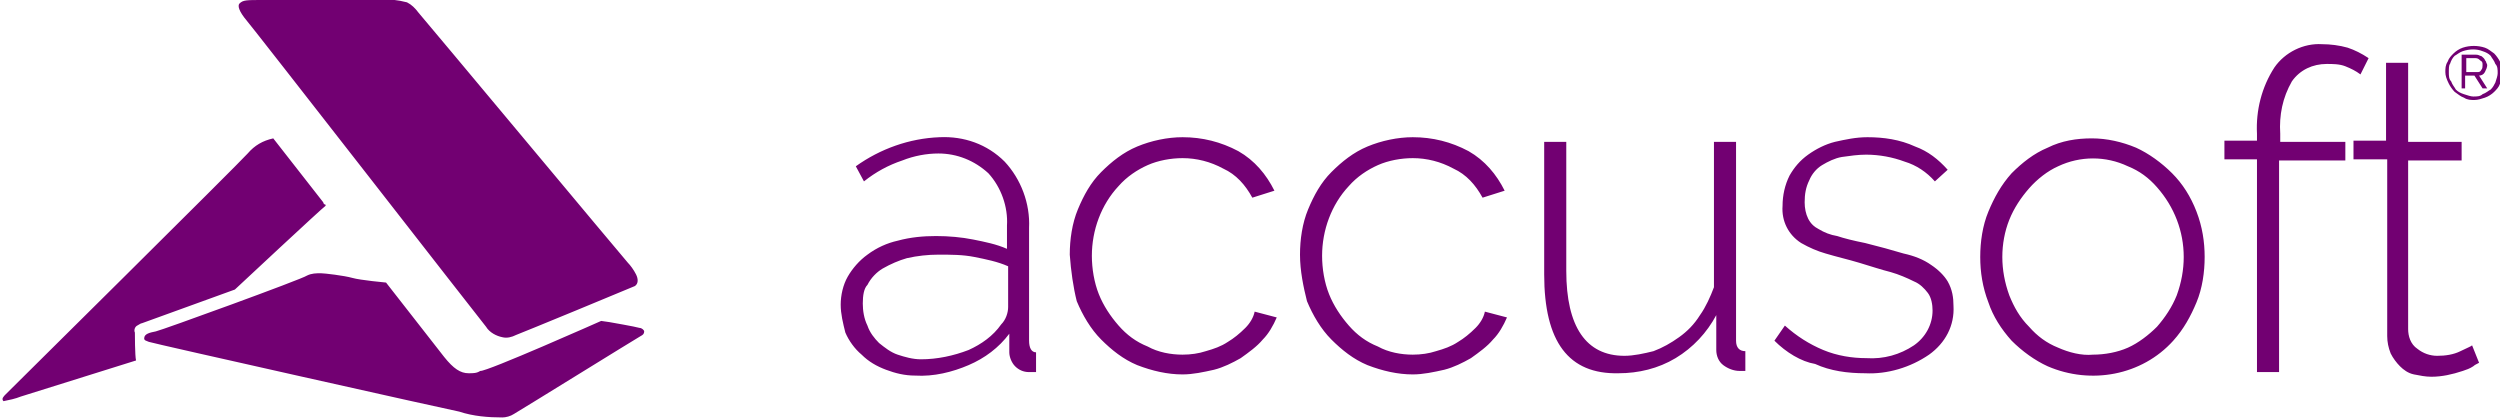
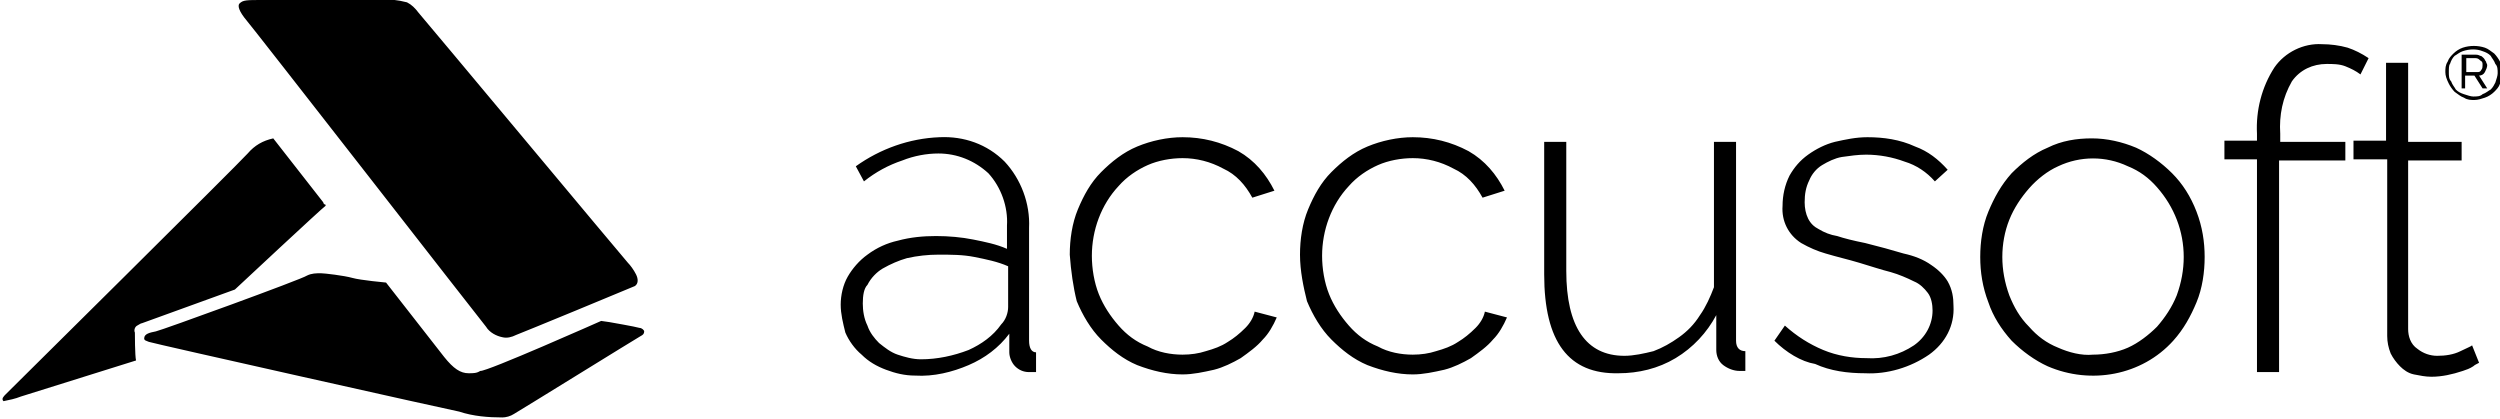
<svg xmlns="http://www.w3.org/2000/svg" xml:space="preserve" viewBox="0 0 215 36">
-   <path fill="#720072" d="M72.3 26.2c0-.8.2-1.7.6-2.4.4-.7 1-1.4 1.7-1.9.8-.6 1.7-1 2.6-1.2 1.1-.3 2.2-.4 3.3-.4 1.1 0 2.2.1 3.2.3 1 .2 2 .4 2.9.8v-2c.1-1.6-.5-3.3-1.6-4.5-1.2-1.1-2.7-1.7-4.3-1.7-1 0-2.1.2-3.1.6-1.2.4-2.3 1-3.3 1.8l-.7-1.3c2.1-1.5 4.6-2.4 7.2-2.5 2.1-.1 4.1.6 5.6 2.1 1.4 1.5 2.2 3.6 2.1 5.7v9.7c0 .6.2 1 .6 1V32h-.6c-.5 0-.9-.2-1.2-.5-.3-.3-.5-.8-.5-1.2v-1.6c-.9 1.2-2.1 2.1-3.5 2.7-1.4.6-3 1-4.6.9-.9 0-1.7-.2-2.5-.5s-1.5-.7-2.1-1.3c-.6-.5-1.1-1.2-1.4-1.9-.2-.8-.4-1.6-.4-2.4zm1.9-.1c0 .6.1 1.3.4 1.9.2.6.6 1.1 1 1.5.5.4 1 .8 1.6 1 .6.2 1.3.4 2 .4 1.4 0 2.8-.3 4.1-.8 1.1-.5 2.1-1.2 2.8-2.2.4-.4.6-1 .6-1.5v-3.5c-.9-.4-1.9-.6-2.9-.8-1-.2-2-.2-3.1-.2-.9 0-1.8.1-2.7.3-.7.2-1.4.5-2.1.9-.5.3-1 .8-1.3 1.4-.3.3-.4.9-.4 1.6zM92 21.9c0-1.3.2-2.7.7-3.9.5-1.2 1.1-2.3 2-3.2.9-.9 1.9-1.7 3.1-2.2 1.2-.5 2.6-.8 3.9-.8 1.7 0 3.3.4 4.8 1.2 1.4.8 2.4 2 3.1 3.4l-1.9.6c-.6-1.1-1.4-2-2.5-2.5-1.1-.6-2.3-.9-3.5-.9-1 0-2.1.2-3 .6-.9.4-1.8 1-2.5 1.8-1.5 1.6-2.3 3.8-2.3 6 0 1.1.2 2.3.6 3.3.4 1 1 1.9 1.7 2.7.7.8 1.5 1.4 2.5 1.8.9.5 2 .7 3 .7.7 0 1.4-.1 2-.3.7-.2 1.3-.4 1.9-.8.5-.3 1-.7 1.5-1.2.4-.4.7-.9.8-1.4l1.9.5c-.3.7-.7 1.4-1.2 1.9-.5.6-1.2 1.1-1.9 1.6-.7.4-1.5.8-2.3 1-.9.2-1.8.4-2.7.4-1.3 0-2.6-.3-3.9-.8-1.2-.5-2.2-1.3-3.1-2.2-.9-.9-1.6-2.1-2.1-3.3-.3-1.2-.5-2.6-.6-4zm19.8 0c0-1.3.2-2.7.7-3.9.5-1.2 1.1-2.3 2-3.2.9-.9 1.9-1.7 3.1-2.2 1.2-.5 2.6-.8 3.9-.8 1.7 0 3.3.4 4.8 1.2 1.4.8 2.4 2 3.1 3.4l-1.9.6c-.6-1.1-1.4-2-2.5-2.5-1.1-.6-2.3-.9-3.5-.9-1 0-2.1.2-3 .6-.9.4-1.8 1-2.5 1.8-1.5 1.6-2.3 3.8-2.3 6 0 1.1.2 2.3.6 3.3.4 1 1 1.9 1.7 2.7.7.8 1.5 1.4 2.5 1.8.9.5 2 .7 3 .7.7 0 1.4-.1 2-.3.7-.2 1.3-.4 1.9-.8.5-.3 1-.7 1.5-1.2.4-.4.7-.9.8-1.4l1.9.5c-.3.7-.7 1.4-1.2 1.9-.5.6-1.2 1.1-1.9 1.6-.7.4-1.5.8-2.3 1-.9.2-1.8.4-2.7.4-1.3 0-2.6-.3-3.9-.8-1.2-.5-2.2-1.3-3.1-2.2-.9-.9-1.6-2.1-2.1-3.3-.3-1.2-.6-2.6-.6-4zm21 1.7V12.2h1.9v11.1c0 4.8 1.7 7.3 5 7.3.8 0 1.7-.2 2.5-.4.8-.3 1.5-.7 2.2-1.2.7-.5 1.3-1.1 1.8-1.9.5-.7.9-1.6 1.2-2.4V12.2h1.9v17.1c0 .6.3.9.8.9v1.7h-.5c-.5 0-1-.2-1.4-.5-.4-.3-.6-.8-.6-1.3v-3c-.8 1.5-2 2.8-3.5 3.7-1.5.9-3.2 1.3-4.9 1.3-4.3.1-6.4-2.7-6.4-8.5zm19.8 5.7.9-1.3c1 .9 2.1 1.6 3.3 2.1 1.2.5 2.5.7 3.7.7 1.5.1 2.9-.3 4.1-1.1 1-.7 1.6-1.8 1.6-3 0-.5-.1-1.1-.4-1.5-.3-.4-.7-.8-1.2-1-.6-.3-1.3-.6-2-.8-.8-.2-1.7-.5-2.7-.8-1-.3-1.9-.5-2.9-.8-.7-.2-1.4-.5-2.1-.9-1.1-.7-1.7-1.9-1.6-3.2 0-.9.2-1.8.6-2.6.4-.7.9-1.3 1.6-1.8.7-.5 1.5-.9 2.3-1.1.9-.2 1.8-.4 2.8-.4 1.4 0 2.8.2 4.1.8 1.1.4 2 1.1 2.8 2l-1.1 1c-.7-.8-1.6-1.4-2.6-1.7a9.6 9.6 0 0 0-3.3-.6c-.7 0-1.4.1-2.1.2-.6.1-1.2.4-1.7.7-.5.3-.9.8-1.1 1.3-.3.6-.4 1.2-.4 1.9 0 .5.1 1 .3 1.4.2.4.5.7.9.9.5.3 1 .5 1.6.6.6.2 1.4.4 2.4.6 1.2.3 2.3.6 3.3.9.9.2 1.7.5 2.4 1 .6.4 1.1.9 1.4 1.4.4.7.5 1.4.5 2.1.1 1.7-.7 3.2-2.1 4.2-1.6 1.1-3.6 1.7-5.5 1.6-1.5 0-3-.2-4.3-.8-1.2-.2-2.5-1-3.5-2zm17.7-7.2c0-1.3.2-2.7.7-3.9.5-1.2 1.1-2.3 2-3.3.9-.9 1.9-1.7 3.1-2.2 1.2-.6 2.5-.8 3.8-.8 1.3 0 2.6.3 3.8.8 1.1.5 2.2 1.3 3.1 2.2.9.9 1.6 2 2.1 3.3.5 1.3.7 2.6.7 3.9 0 1.3-.2 2.7-.7 3.9-.5 1.2-1.1 2.3-2 3.3-2.7 3-7.1 3.8-10.8 2.2-1.1-.5-2.2-1.3-3.1-2.2-.9-1-1.6-2.1-2-3.3-.5-1.3-.7-2.6-.7-3.9zm1.9 0c0 1.1.2 2.2.6 3.3.4 1 .9 1.9 1.7 2.7.7.8 1.5 1.4 2.5 1.8.9.4 2 .7 3 .6 1 0 2.1-.2 3-.6.9-.4 1.8-1.1 2.5-1.8.7-.8 1.3-1.7 1.7-2.7.4-1.1.6-2.2.6-3.3 0-2.2-.8-4.3-2.3-6-.7-.8-1.5-1.4-2.5-1.8-1.9-.9-4.1-.9-6 0-.9.4-1.8 1.1-2.5 1.9-.7.8-1.3 1.7-1.7 2.7-.4 1-.6 2.1-.6 3.2zm19.1-8.4v-1.6h2.8v-.6c-.1-2 .4-4 1.5-5.7.9-1.3 2.5-2.1 4.1-2 .7 0 1.5.1 2.2.3.6.2 1.2.5 1.8.9l-.7 1.4c-.4-.3-.8-.5-1.3-.7-.5-.2-1.1-.2-1.6-.2-1.2 0-2.3.5-3 1.5-.8 1.4-1.1 2.9-1 4.5v.7h5.6v1.6H196V32h-1.9V13.7h-2.8zm11.1 0v-1.6h2.8V5.4h1.9v6.8h4.6v1.6h-4.6v14.5c0 .6.2 1.3.8 1.7.5.4 1.1.6 1.7.6.7 0 1.4-.1 2-.4.6-.3.9-.4 1-.5l.6 1.5c-.2.1-.4.2-.5.3-.3.2-.6.3-.9.4-.9.3-1.8.5-2.7.5-.5 0-1-.1-1.5-.2s-.9-.4-1.2-.7c-.3-.3-.6-.7-.8-1.1-.2-.5-.3-1-.3-1.5V13.7h-2.9zm7.9-7.5c0-.3 0-.6.2-.9.1-.3.3-.5.5-.7.2-.2.5-.4.8-.5.6-.2 1.3-.2 1.9 0 .3.1.5.3.8.5.2.2.4.5.5.7.2.6.2 1.3 0 1.9-.1.3-.3.5-.5.7-.2.2-.5.4-.8.5-.3.1-.6.2-.9.2-.3 0-.6 0-.9-.2-.3-.1-.5-.3-.8-.5-.2-.2-.4-.5-.5-.7-.2-.4-.3-.7-.3-1zm.3 0c0 .3 0 .6.2.8.1.3.3.5.4.7.2.2.4.3.7.4.3.1.6.2.8.2.3 0 .6 0 .8-.2.3-.1.5-.3.7-.4.2-.2.3-.4.4-.6.1-.3.2-.6.2-.8 0-.3 0-.6-.2-.8-.1-.3-.3-.5-.4-.7-.2-.2-.4-.3-.7-.4-.5-.2-1.1-.2-1.7 0-.3.1-.5.3-.7.4-.2.2-.3.4-.4.7-.1.1-.1.4-.1.7zm1.1 1.4V4.7h1.2c.1 0 .2 0 .4.1.1 0 .2.1.3.2.1.1.1.2.2.3 0 .1.1.2.1.3 0 .2-.1.4-.2.6-.1.2-.3.3-.5.3l.7 1.1h-.4l-.7-1.1h-.8v1.1h-.3zm.4-1.4h.9c.2 0 .3 0 .4-.2.1-.1.1-.3.1-.4 0-.2 0-.3-.2-.4-.1-.1-.2-.2-.4-.2h-.8v1.2zM41.8 28.1C41.3 27.5 21.7 2.3 21 1.5c-.6-.8-.5-1.1-.4-1.2.3-.3.6-.3 2-.3h10.1c.8-.1 1.5 0 2.3.2.4.2.7.5 1 .9.2.2 17.8 21.3 18 21.5.2.2.5.6.7 1 .2.4.2.8-.1 1-.2.1-9.9 4.1-10.2 4.2-.4.2-.8.3-1.2.2-.5-.1-1.1-.4-1.4-.9m9.9-.5.7.1s2.3.4 2.6.5c.2 0 .4.2.4.3 0 .2-.1.3-.3.4-.2.1-10.7 6.6-10.9 6.7-.3.2-.7.3-1 .3-1.2 0-2.5-.1-3.7-.5-.6-.1-26.5-5.9-26.7-6-.2-.1-.4-.1-.4-.3 0-.4.5-.5 1-.6s12.6-4.5 13-4.8c.4-.2.8-.2 1.2-.2.3 0 2 .2 2.7.4s2.9.4 2.9.4l5 6.4c.8 1 1.4 1.4 2.1 1.4.4 0 .7 0 1-.2.5.1 10.4-4.3 10.4-4.3M23.5 11.9l4.3 5.5c0 .1.1.2.2.2v.1c-.2.1-7.8 7.2-7.8 7.2l-8 2.9c-.1 0-.2.1-.4.2s-.3.4-.2.6c0 .1 0 2 .1 2.4l-9.9 3.1c-.5.2-1 .3-1.5.4-.2-.2 0-.4.2-.6S20.6 14 21.3 13.2c.6-.7 1.3-1.1 2.2-1.3" />
+   <path fill="currentColor" d="M72.3 26.2c0-.8.2-1.7.6-2.4.4-.7 1-1.4 1.7-1.9.8-.6 1.7-1 2.6-1.2 1.1-.3 2.2-.4 3.3-.4 1.1 0 2.2.1 3.2.3 1 .2 2 .4 2.9.8v-2c.1-1.6-.5-3.3-1.6-4.5-1.2-1.1-2.7-1.7-4.3-1.7-1 0-2.1.2-3.1.6-1.2.4-2.3 1-3.3 1.8l-.7-1.3c2.1-1.5 4.6-2.4 7.2-2.5 2.1-.1 4.1.6 5.6 2.1 1.4 1.5 2.2 3.6 2.1 5.7v9.7c0 .6.2 1 .6 1V32h-.6c-.5 0-.9-.2-1.2-.5-.3-.3-.5-.8-.5-1.2v-1.6c-.9 1.2-2.1 2.1-3.5 2.7-1.4.6-3 1-4.6.9-.9 0-1.7-.2-2.5-.5s-1.5-.7-2.1-1.3c-.6-.5-1.1-1.2-1.4-1.9-.2-.8-.4-1.6-.4-2.4zm1.9-.1c0 .6.1 1.3.4 1.9.2.6.6 1.1 1 1.5.5.4 1 .8 1.6 1 .6.2 1.3.4 2 .4 1.4 0 2.8-.3 4.1-.8 1.1-.5 2.1-1.2 2.8-2.2.4-.4.6-1 .6-1.5v-3.5c-.9-.4-1.9-.6-2.9-.8-1-.2-2-.2-3.1-.2-.9 0-1.8.1-2.7.3-.7.2-1.4.5-2.1.9-.5.3-1 .8-1.3 1.4-.3.3-.4.9-.4 1.6zM92 21.9c0-1.3.2-2.7.7-3.9.5-1.2 1.1-2.3 2-3.2.9-.9 1.9-1.7 3.1-2.2 1.2-.5 2.6-.8 3.9-.8 1.7 0 3.3.4 4.8 1.2 1.4.8 2.4 2 3.1 3.4l-1.9.6c-.6-1.1-1.4-2-2.5-2.5-1.1-.6-2.3-.9-3.5-.9-1 0-2.1.2-3 .6-.9.4-1.8 1-2.5 1.8-1.5 1.6-2.3 3.8-2.3 6 0 1.1.2 2.3.6 3.3.4 1 1 1.9 1.7 2.7.7.8 1.5 1.4 2.5 1.8.9.5 2 .7 3 .7.7 0 1.4-.1 2-.3.7-.2 1.3-.4 1.9-.8.5-.3 1-.7 1.5-1.2.4-.4.7-.9.8-1.4l1.9.5c-.3.7-.7 1.4-1.2 1.9-.5.6-1.2 1.1-1.9 1.6-.7.4-1.5.8-2.3 1-.9.2-1.8.4-2.7.4-1.3 0-2.6-.3-3.9-.8-1.2-.5-2.2-1.3-3.1-2.2-.9-.9-1.6-2.1-2.1-3.3-.3-1.2-.5-2.6-.6-4zm19.8 0c0-1.3.2-2.7.7-3.9.5-1.2 1.1-2.3 2-3.2.9-.9 1.9-1.7 3.1-2.2 1.2-.5 2.6-.8 3.9-.8 1.7 0 3.3.4 4.8 1.2 1.4.8 2.4 2 3.1 3.4l-1.9.6c-.6-1.1-1.4-2-2.5-2.5-1.1-.6-2.3-.9-3.5-.9-1 0-2.1.2-3 .6-.9.4-1.8 1-2.5 1.8-1.5 1.6-2.3 3.8-2.3 6 0 1.1.2 2.3.6 3.3.4 1 1 1.9 1.7 2.7.7.8 1.5 1.4 2.5 1.8.9.5 2 .7 3 .7.7 0 1.4-.1 2-.3.7-.2 1.3-.4 1.9-.8.5-.3 1-.7 1.5-1.2.4-.4.7-.9.8-1.4l1.9.5c-.3.7-.7 1.4-1.2 1.9-.5.6-1.2 1.1-1.9 1.6-.7.4-1.5.8-2.3 1-.9.2-1.8.4-2.7.4-1.3 0-2.6-.3-3.9-.8-1.2-.5-2.2-1.3-3.1-2.2-.9-.9-1.6-2.1-2.1-3.3-.3-1.2-.6-2.6-.6-4zm21 1.7V12.2h1.9v11.1c0 4.8 1.7 7.3 5 7.3.8 0 1.7-.2 2.5-.4.8-.3 1.5-.7 2.2-1.2.7-.5 1.3-1.1 1.8-1.9.5-.7.9-1.6 1.2-2.4V12.2h1.9v17.1c0 .6.3.9.8.9v1.7h-.5c-.5 0-1-.2-1.4-.5-.4-.3-.6-.8-.6-1.3v-3c-.8 1.5-2 2.8-3.5 3.7-1.5.9-3.2 1.3-4.9 1.3-4.3.1-6.4-2.7-6.4-8.5zm19.8 5.7.9-1.3c1 .9 2.1 1.6 3.3 2.1 1.2.5 2.5.7 3.7.7 1.5.1 2.9-.3 4.1-1.1 1-.7 1.6-1.8 1.6-3 0-.5-.1-1.1-.4-1.5-.3-.4-.7-.8-1.2-1-.6-.3-1.3-.6-2-.8-.8-.2-1.7-.5-2.7-.8-1-.3-1.9-.5-2.9-.8-.7-.2-1.4-.5-2.1-.9-1.1-.7-1.7-1.9-1.6-3.2 0-.9.2-1.8.6-2.6.4-.7.9-1.3 1.6-1.8.7-.5 1.5-.9 2.3-1.1.9-.2 1.8-.4 2.8-.4 1.4 0 2.8.2 4.1.8 1.1.4 2 1.1 2.8 2l-1.1 1c-.7-.8-1.6-1.4-2.6-1.7a9.6 9.6 0 0 0-3.3-.6c-.7 0-1.4.1-2.1.2-.6.1-1.2.4-1.7.7-.5.3-.9.8-1.1 1.3-.3.6-.4 1.2-.4 1.9 0 .5.1 1 .3 1.4.2.4.5.7.9.9.5.3 1 .5 1.6.6.6.2 1.4.4 2.4.6 1.2.3 2.3.6 3.3.9.9.2 1.7.5 2.4 1 .6.4 1.1.9 1.4 1.4.4.7.5 1.4.5 2.1.1 1.7-.7 3.2-2.1 4.2-1.6 1.1-3.6 1.7-5.5 1.6-1.5 0-3-.2-4.3-.8-1.2-.2-2.5-1-3.5-2zm17.7-7.2c0-1.3.2-2.7.7-3.9.5-1.2 1.1-2.3 2-3.3.9-.9 1.9-1.7 3.1-2.2 1.2-.6 2.5-.8 3.8-.8 1.3 0 2.6.3 3.8.8 1.1.5 2.2 1.3 3.1 2.2.9.9 1.6 2 2.1 3.3.5 1.3.7 2.6.7 3.9 0 1.3-.2 2.7-.7 3.9-.5 1.2-1.1 2.3-2 3.3-2.7 3-7.1 3.8-10.8 2.2-1.1-.5-2.2-1.3-3.1-2.2-.9-1-1.6-2.1-2-3.3-.5-1.3-.7-2.6-.7-3.9zm1.9 0c0 1.1.2 2.2.6 3.3.4 1 .9 1.9 1.7 2.7.7.8 1.5 1.4 2.5 1.8.9.4 2 .7 3 .6 1 0 2.1-.2 3-.6.9-.4 1.8-1.1 2.5-1.8.7-.8 1.3-1.7 1.7-2.7.4-1.1.6-2.2.6-3.3 0-2.2-.8-4.3-2.3-6-.7-.8-1.5-1.4-2.5-1.8-1.9-.9-4.1-.9-6 0-.9.4-1.8 1.1-2.5 1.9-.7.8-1.3 1.7-1.7 2.7-.4 1-.6 2.1-.6 3.2zm19.1-8.4v-1.6h2.8v-.6c-.1-2 .4-4 1.5-5.7.9-1.3 2.5-2.1 4.1-2 .7 0 1.5.1 2.2.3.6.2 1.2.5 1.8.9l-.7 1.4c-.4-.3-.8-.5-1.3-.7-.5-.2-1.1-.2-1.6-.2-1.2 0-2.3.5-3 1.5-.8 1.4-1.1 2.9-1 4.5v.7h5.6v1.6H196V32h-1.9V13.7h-2.8zm11.1 0v-1.6h2.8V5.4h1.9v6.8h4.6v1.6h-4.6v14.5c0 .6.2 1.3.8 1.7.5.4 1.1.6 1.7.6.7 0 1.4-.1 2-.4.6-.3.9-.4 1-.5l.6 1.5c-.2.1-.4.2-.5.3-.3.2-.6.3-.9.4-.9.3-1.8.5-2.7.5-.5 0-1-.1-1.5-.2s-.9-.4-1.2-.7c-.3-.3-.6-.7-.8-1.1-.2-.5-.3-1-.3-1.5V13.7h-2.9zm7.9-7.5c0-.3 0-.6.2-.9.1-.3.3-.5.5-.7.2-.2.5-.4.8-.5.6-.2 1.3-.2 1.9 0 .3.1.5.3.8.5.2.2.4.5.5.7.2.6.2 1.3 0 1.9-.1.3-.3.5-.5.7-.2.2-.5.4-.8.5-.3.1-.6.2-.9.2-.3 0-.6 0-.9-.2-.3-.1-.5-.3-.8-.5-.2-.2-.4-.5-.5-.7-.2-.4-.3-.7-.3-1zm.3 0c0 .3 0 .6.2.8.1.3.3.5.4.7.2.2.4.3.7.4.3.1.6.2.8.2.3 0 .6 0 .8-.2.3-.1.5-.3.7-.4.2-.2.3-.4.4-.6.1-.3.2-.6.2-.8 0-.3 0-.6-.2-.8-.1-.3-.3-.5-.4-.7-.2-.2-.4-.3-.7-.4-.5-.2-1.1-.2-1.7 0-.3.1-.5.3-.7.4-.2.2-.3.4-.4.7-.1.1-.1.4-.1.7zm1.1 1.4V4.7h1.2c.1 0 .2 0 .4.1.1 0 .2.1.3.2.1.1.1.2.2.3 0 .1.1.2.1.3 0 .2-.1.4-.2.6-.1.2-.3.3-.5.3l.7 1.1h-.4l-.7-1.1h-.8v1.1h-.3zm.4-1.4h.9c.2 0 .3 0 .4-.2.1-.1.1-.3.1-.4 0-.2 0-.3-.2-.4-.1-.1-.2-.2-.4-.2h-.8v1.2zM41.8 28.1C41.3 27.5 21.7 2.3 21 1.5c-.6-.8-.5-1.1-.4-1.2.3-.3.6-.3 2-.3h10.1c.8-.1 1.5 0 2.3.2.4.2.7.5 1 .9.2.2 17.8 21.3 18 21.5.2.2.5.6.7 1 .2.4.2.8-.1 1-.2.1-9.9 4.1-10.2 4.2-.4.2-.8.3-1.2.2-.5-.1-1.1-.4-1.4-.9m9.9-.5.7.1s2.3.4 2.6.5c.2 0 .4.2.4.3 0 .2-.1.3-.3.4-.2.1-10.7 6.6-10.9 6.7-.3.2-.7.3-1 .3-1.2 0-2.5-.1-3.7-.5-.6-.1-26.5-5.9-26.7-6-.2-.1-.4-.1-.4-.3 0-.4.5-.5 1-.6s12.6-4.5 13-4.8c.4-.2.8-.2 1.2-.2.3 0 2 .2 2.7.4s2.9.4 2.9.4l5 6.4c.8 1 1.4 1.4 2.1 1.4.4 0 .7 0 1-.2.5.1 10.4-4.3 10.4-4.3M23.5 11.9l4.3 5.5c0 .1.1.2.2.2v.1c-.2.1-7.8 7.2-7.8 7.2l-8 2.9c-.1 0-.2.1-.4.2s-.3.4-.2.6c0 .1 0 2 .1 2.4l-9.9 3.1c-.5.2-1 .3-1.5.4-.2-.2 0-.4.2-.6S20.6 14 21.3 13.2c.6-.7 1.3-1.1 2.2-1.3" />
</svg>
